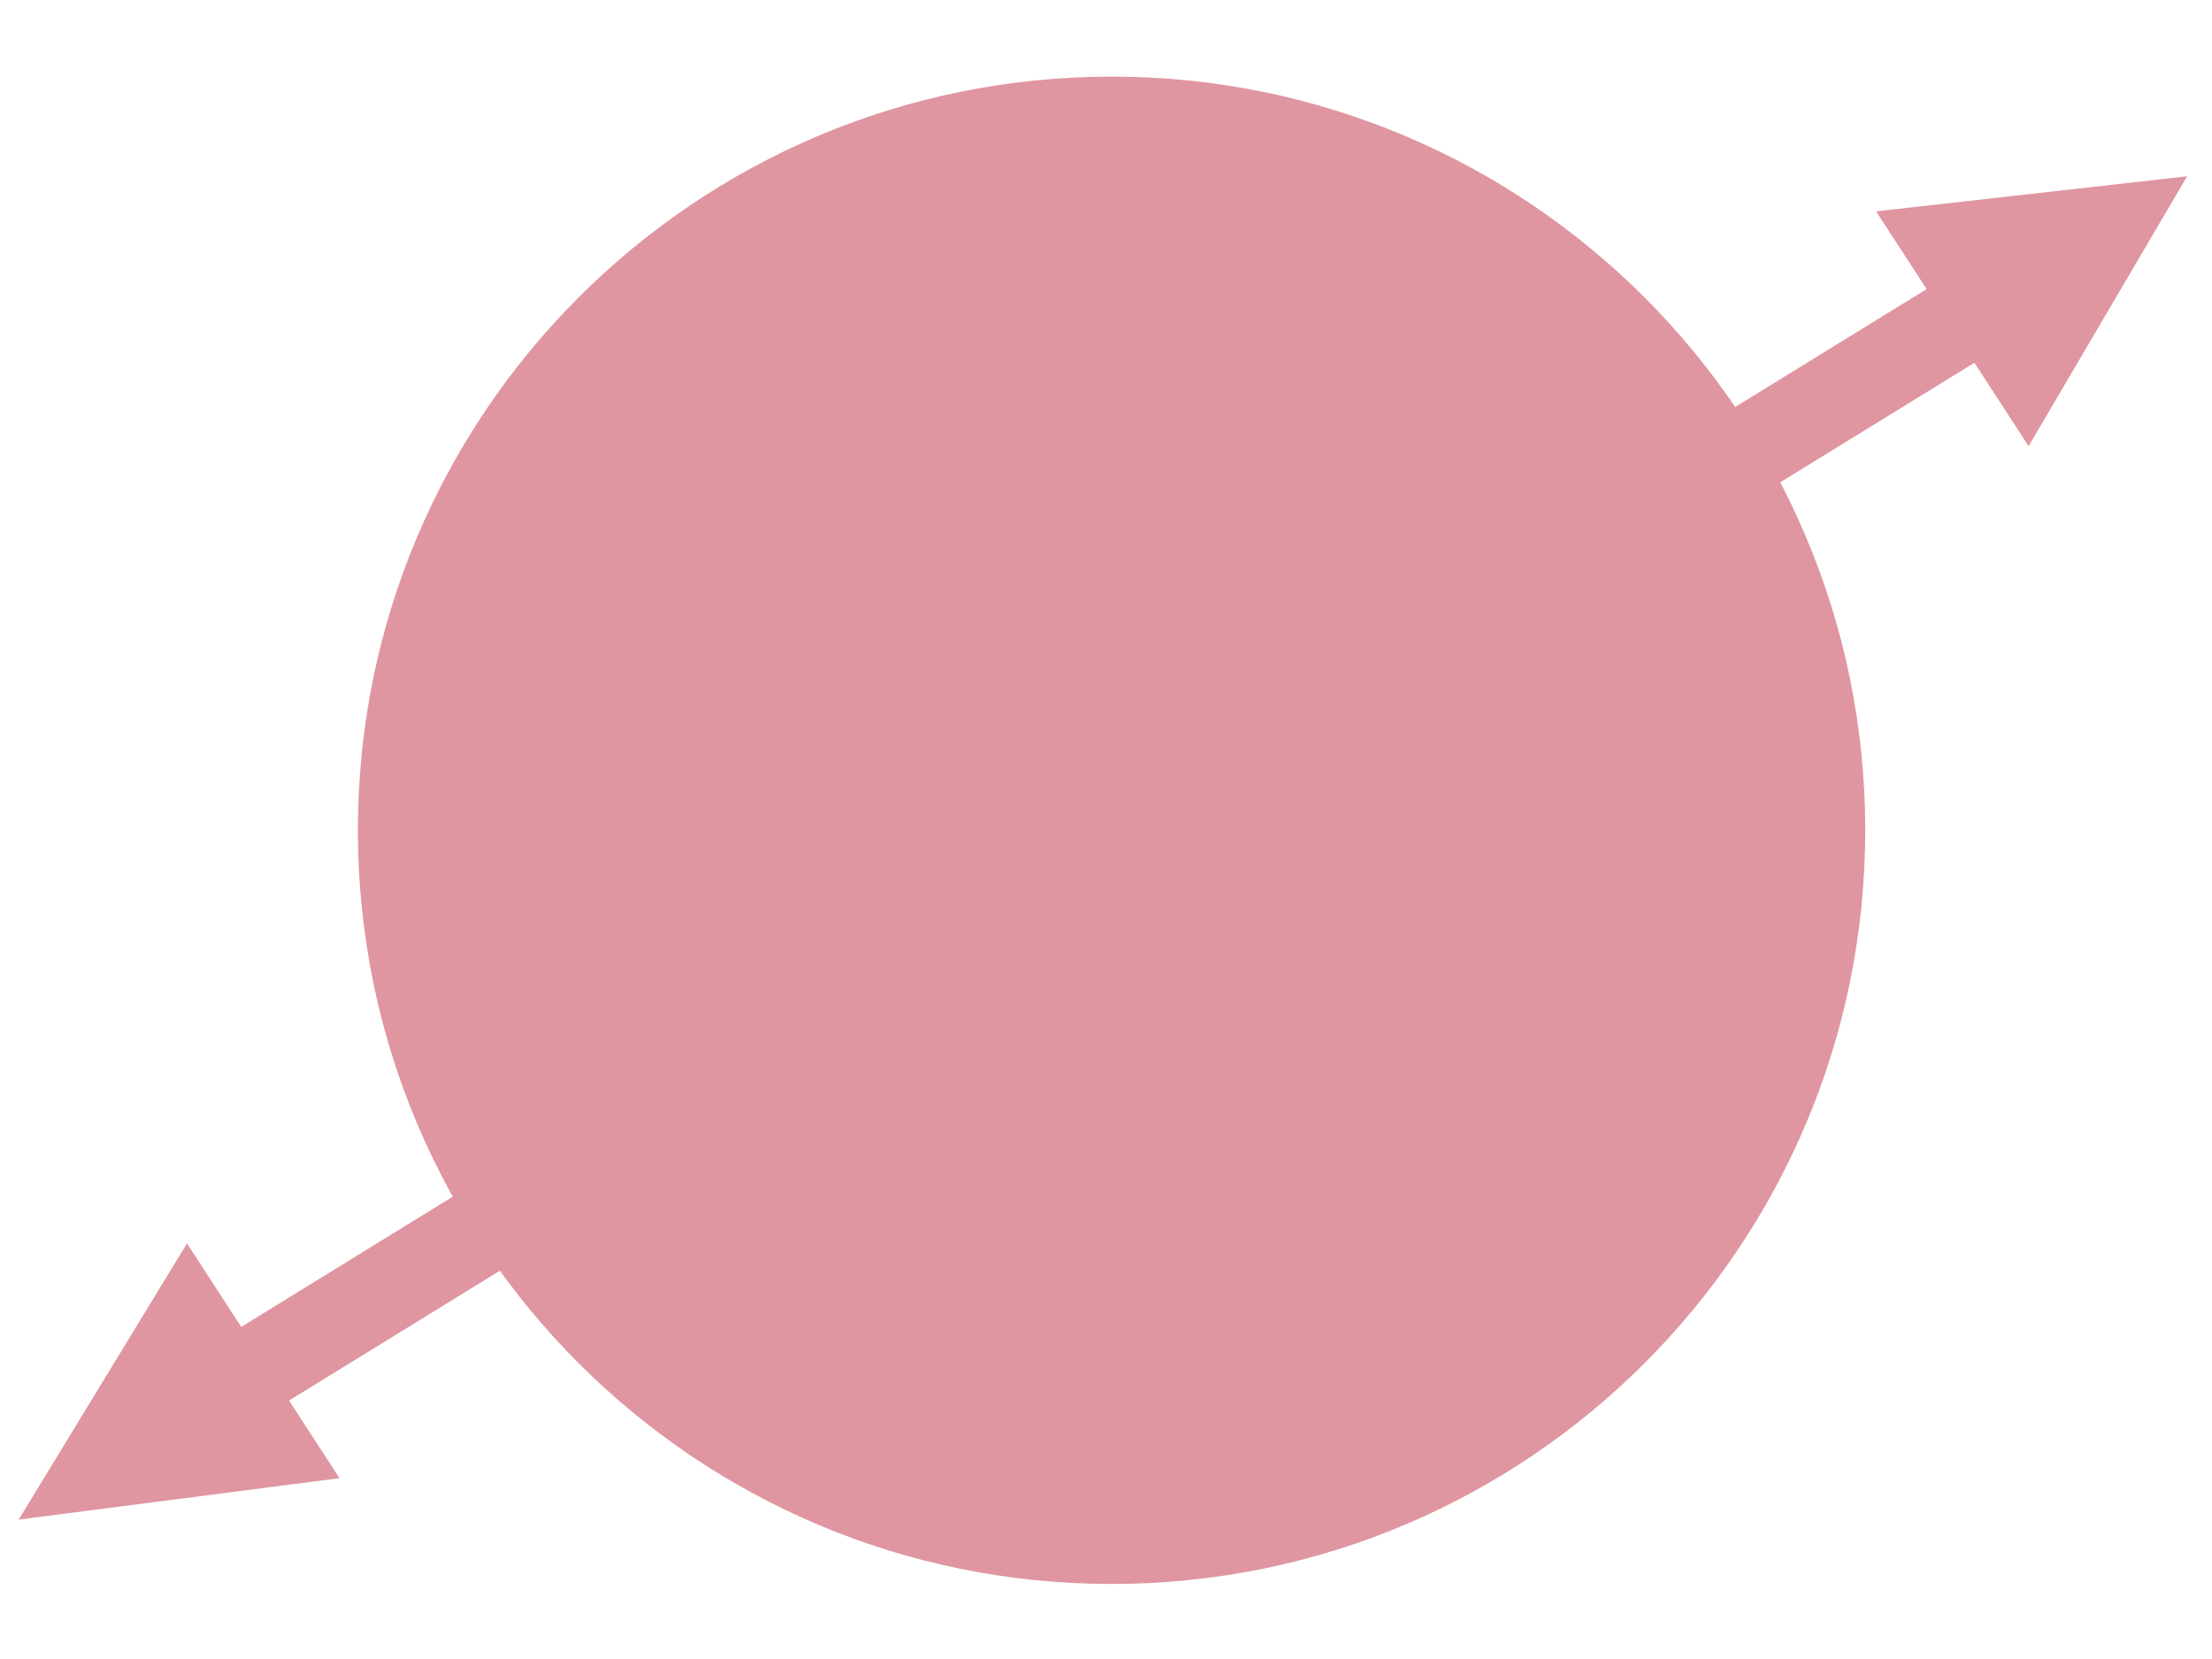
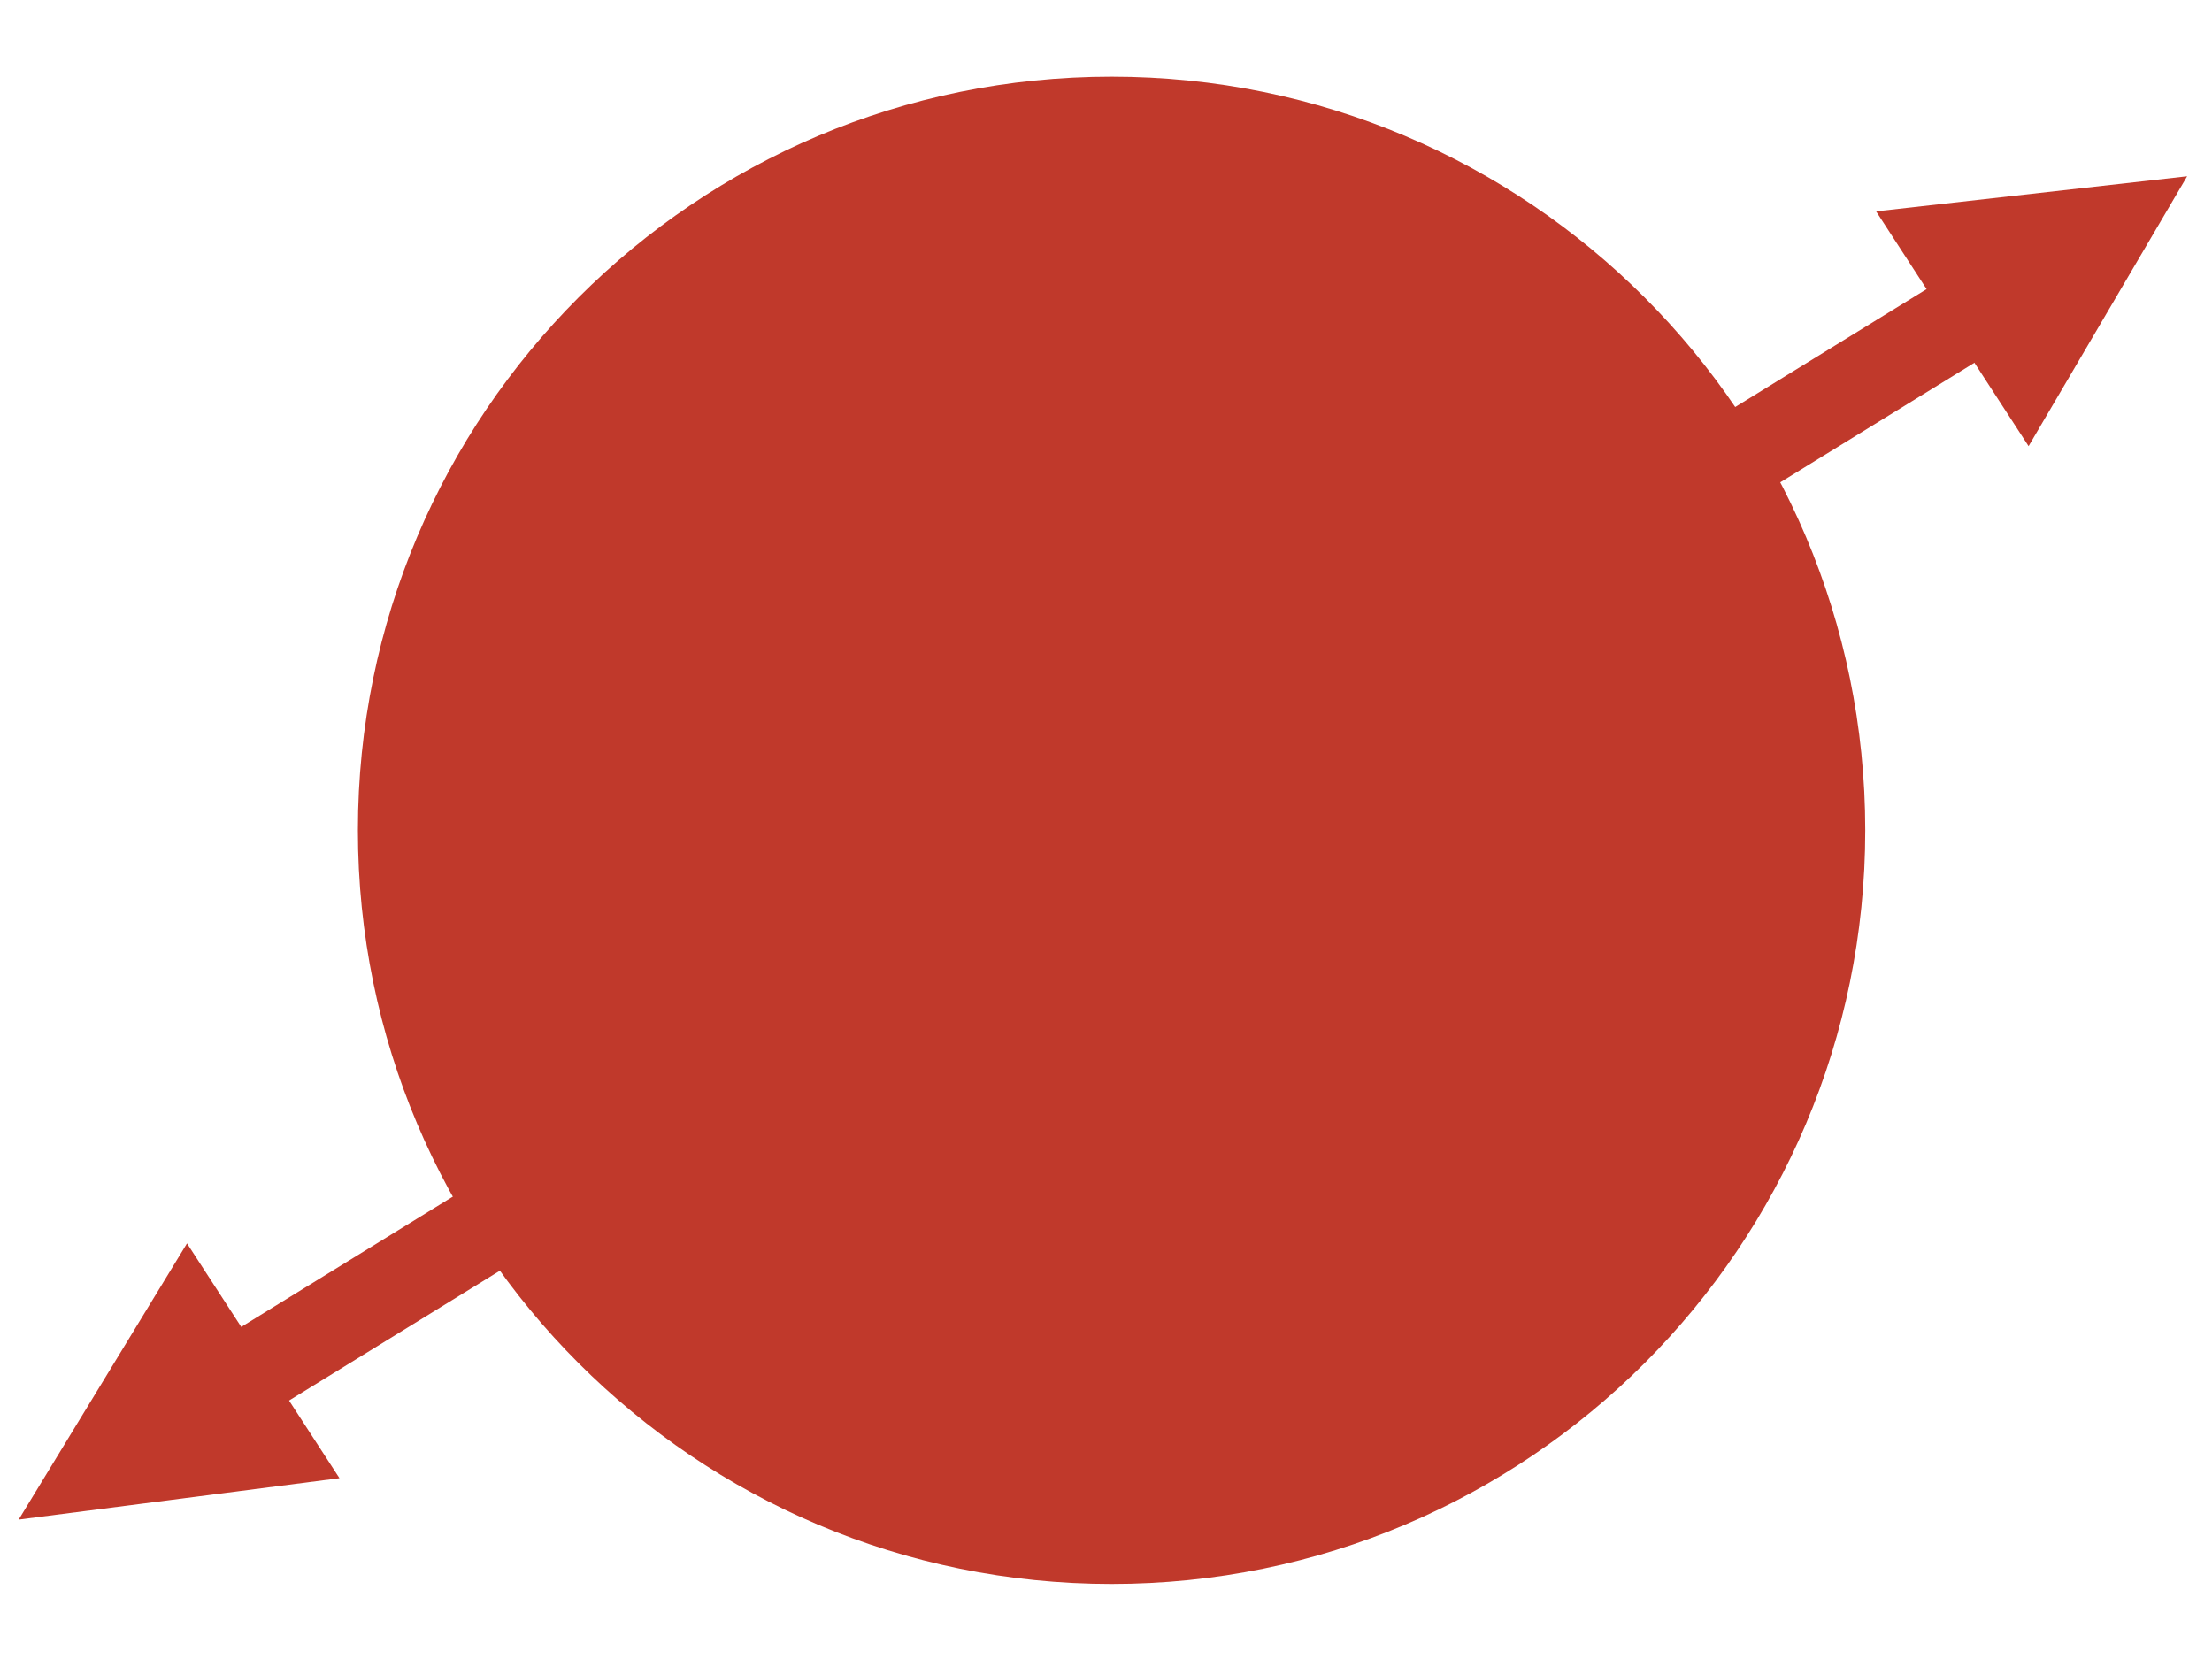
<svg xmlns="http://www.w3.org/2000/svg" id="ejgS5BP8rQp1" viewBox="0 0 640 480" shape-rendering="geometricPrecision" text-rendering="geometricPrecision" width="640" height="480">
  <g transform="translate(-1.192843-5.964214)">
    <g transform="matrix(1.8 0 0 1.8-321.847-271.4808)">
-       <ellipse rx="121.145" ry="121.145" transform="translate(358.1394 287.5979)" fill="#df96a0" stroke-width="0" />
-       <line x1="-188.871" y1="97.293" x2="188.871" y2="-97.297" transform="matrix(.770636 0.067422-.097282 1.111943 357.1396 290.1814)" fill="none" stroke="#df96a0" stroke-width="14" />
-       <polygon points="-1.726,-3.84 34.167,55.739 34.167,55.739 -37.618,55.739 -37.618,55.739 -1.726,-3.84" transform="matrix(.341418 0.525737-.633445 0.411364 529.1828 184.9589)" fill="#df96a0" stroke-width="0" />
-       <polygon points="-1.726,-3.84 34.167,51.777 34.167,51.777 -37.618,51.777 -37.618,51.777 -1.726,-3.84" transform="matrix(.341418 0.525737 0.706802-.459003 185.7719 397.5407)" fill="#df96a0" stroke-width="0" />
-       <polygon points="0,-1.272 1.21,-0.393 0.748,1.029 -0.748,1.029 -1.21,-0.393 0,-1.272" transform="matrix(-1 0 0-1 482.1622 128.4579)" fill="#d2dbed" stroke-width="0" />
+       <ellipse rx="121.145" ry="121.145" transform="translate(358.1394 287.5979)" fill="#c0392b" stroke-width="0" />
+       <line x1="-188.871" y1="97.293" x2="188.871" y2="-97.297" transform="matrix(.770636 0.067422-.097282 1.111943 357.1396 290.1814)" fill="none" stroke="#c0392b" stroke-width="14" />
+       <polygon points="-1.726,-3.84 34.167,55.739 34.167,55.739 -37.618,55.739 -37.618,55.739 -1.726,-3.84" transform="matrix(.341418 0.525737-.633445 0.411364 529.1828 184.9589)" fill="#c0392b" stroke-width="0" />
+       <polygon points="-1.726,-3.84 34.167,51.777 34.167,51.777 -37.618,51.777 -37.618,51.777 -1.726,-3.84" transform="matrix(.341418 0.525737 0.706802-.459003 185.7719 397.5407)" fill="#c0392b" stroke-width="0" />
+       <polygon points="0,-1.272 1.21,-0.393 0.748,1.029 -0.748,1.029 -1.21,-0.393 0,-1.272" transform="matrix(-1 0 0-1 482.1622 128.4579)" fill="#c0392b" stroke-width="0" />
    </g>
  </g>
</svg>
